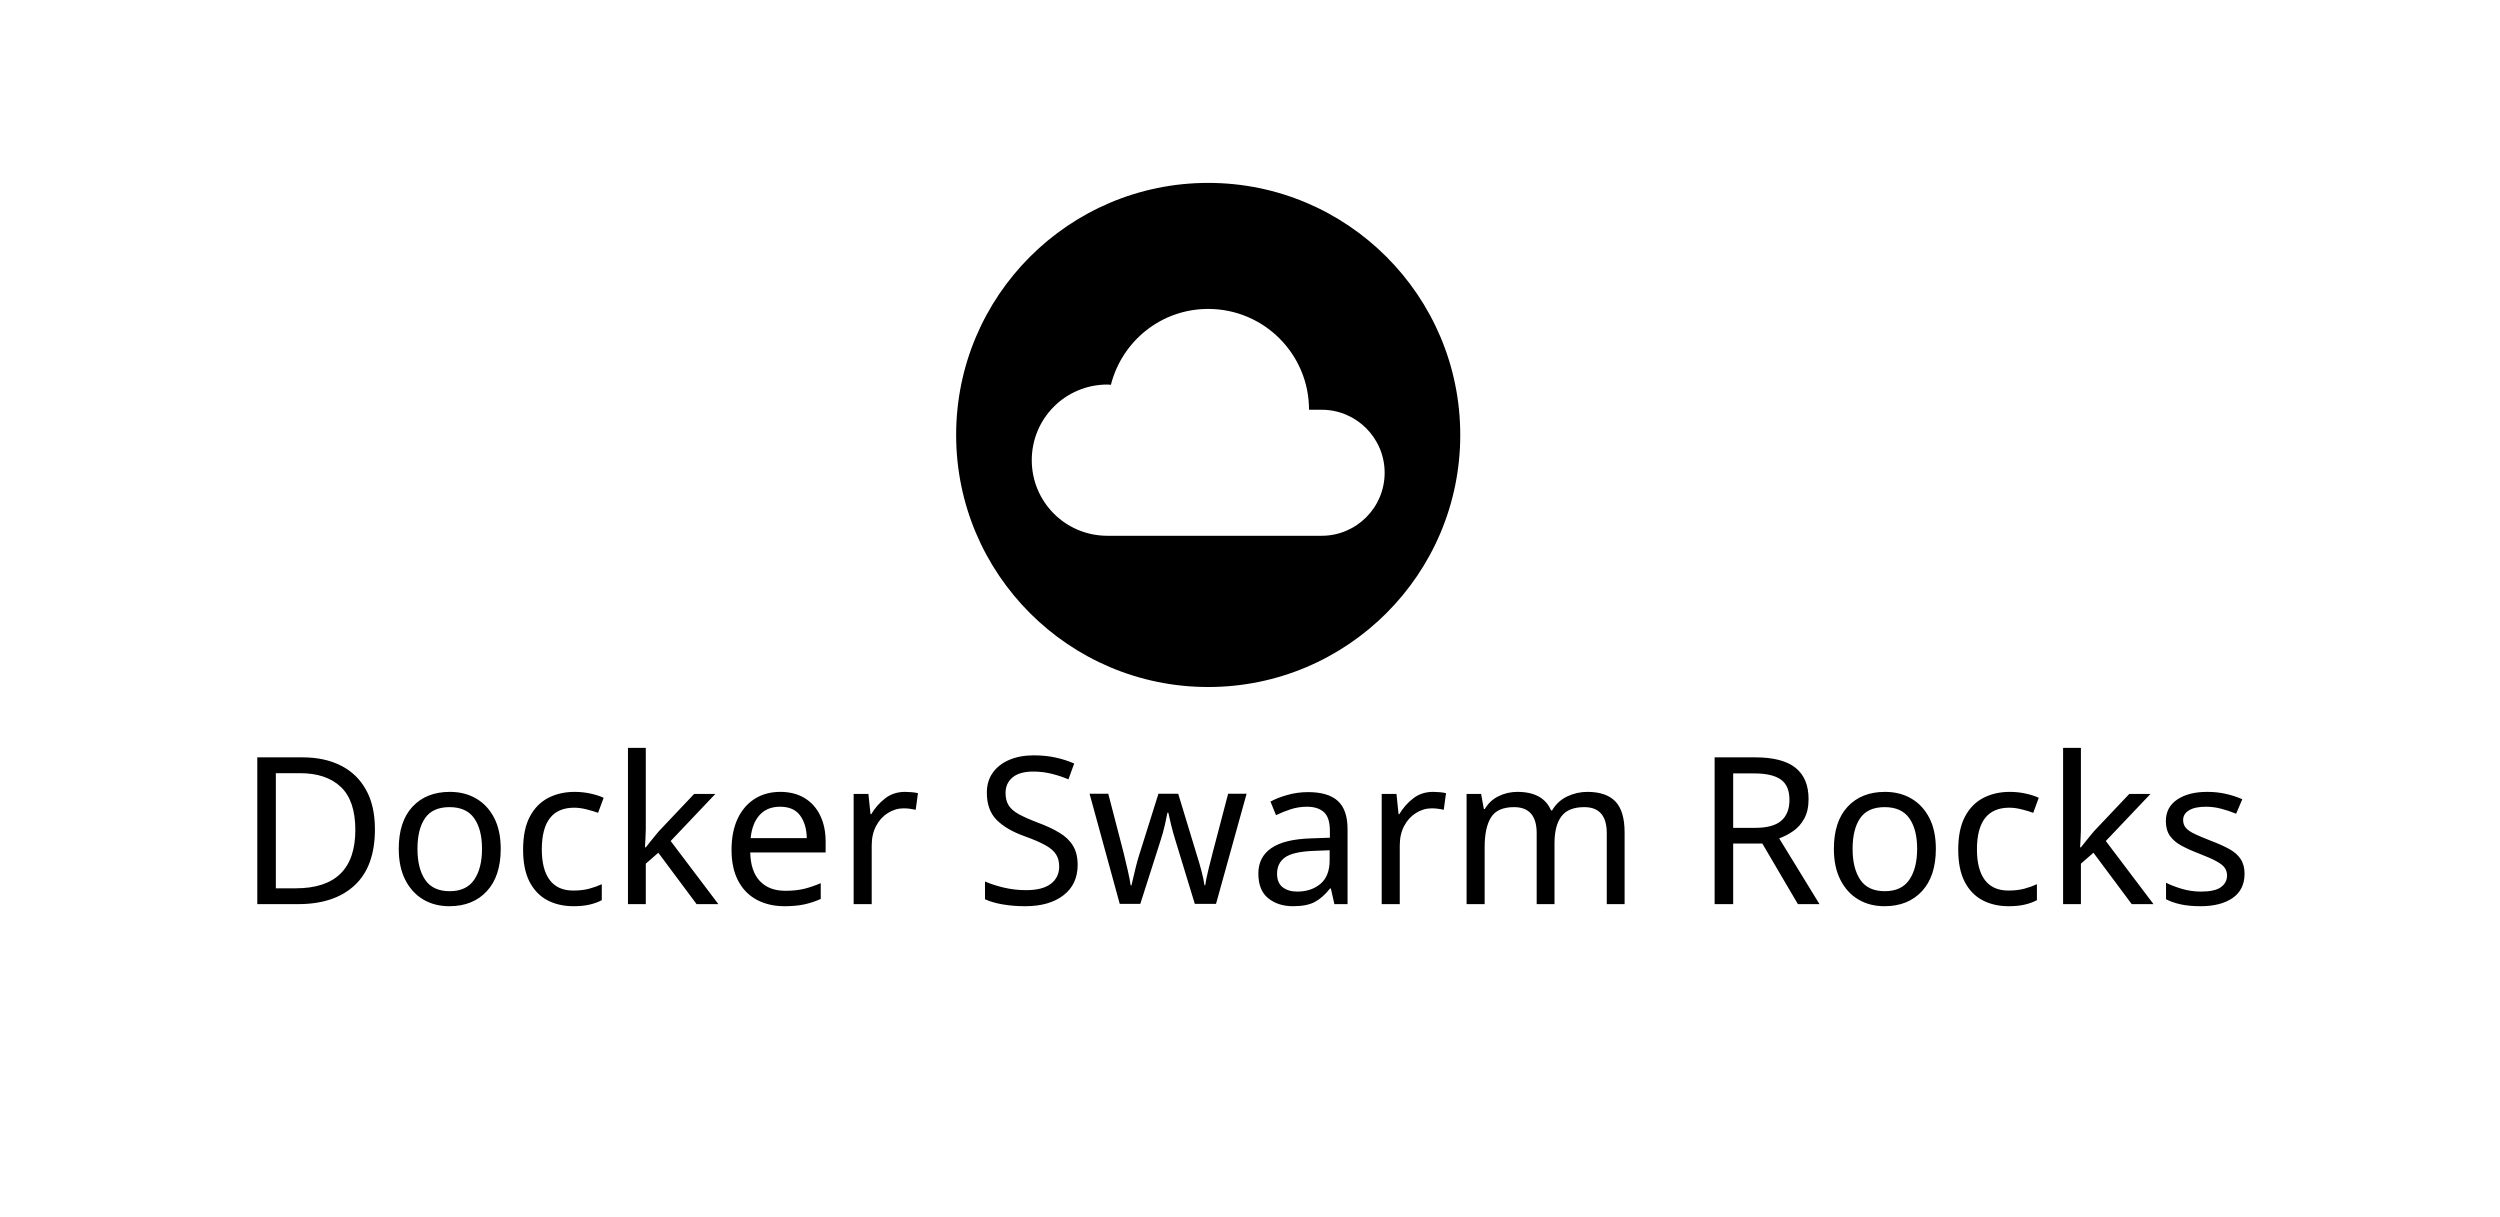
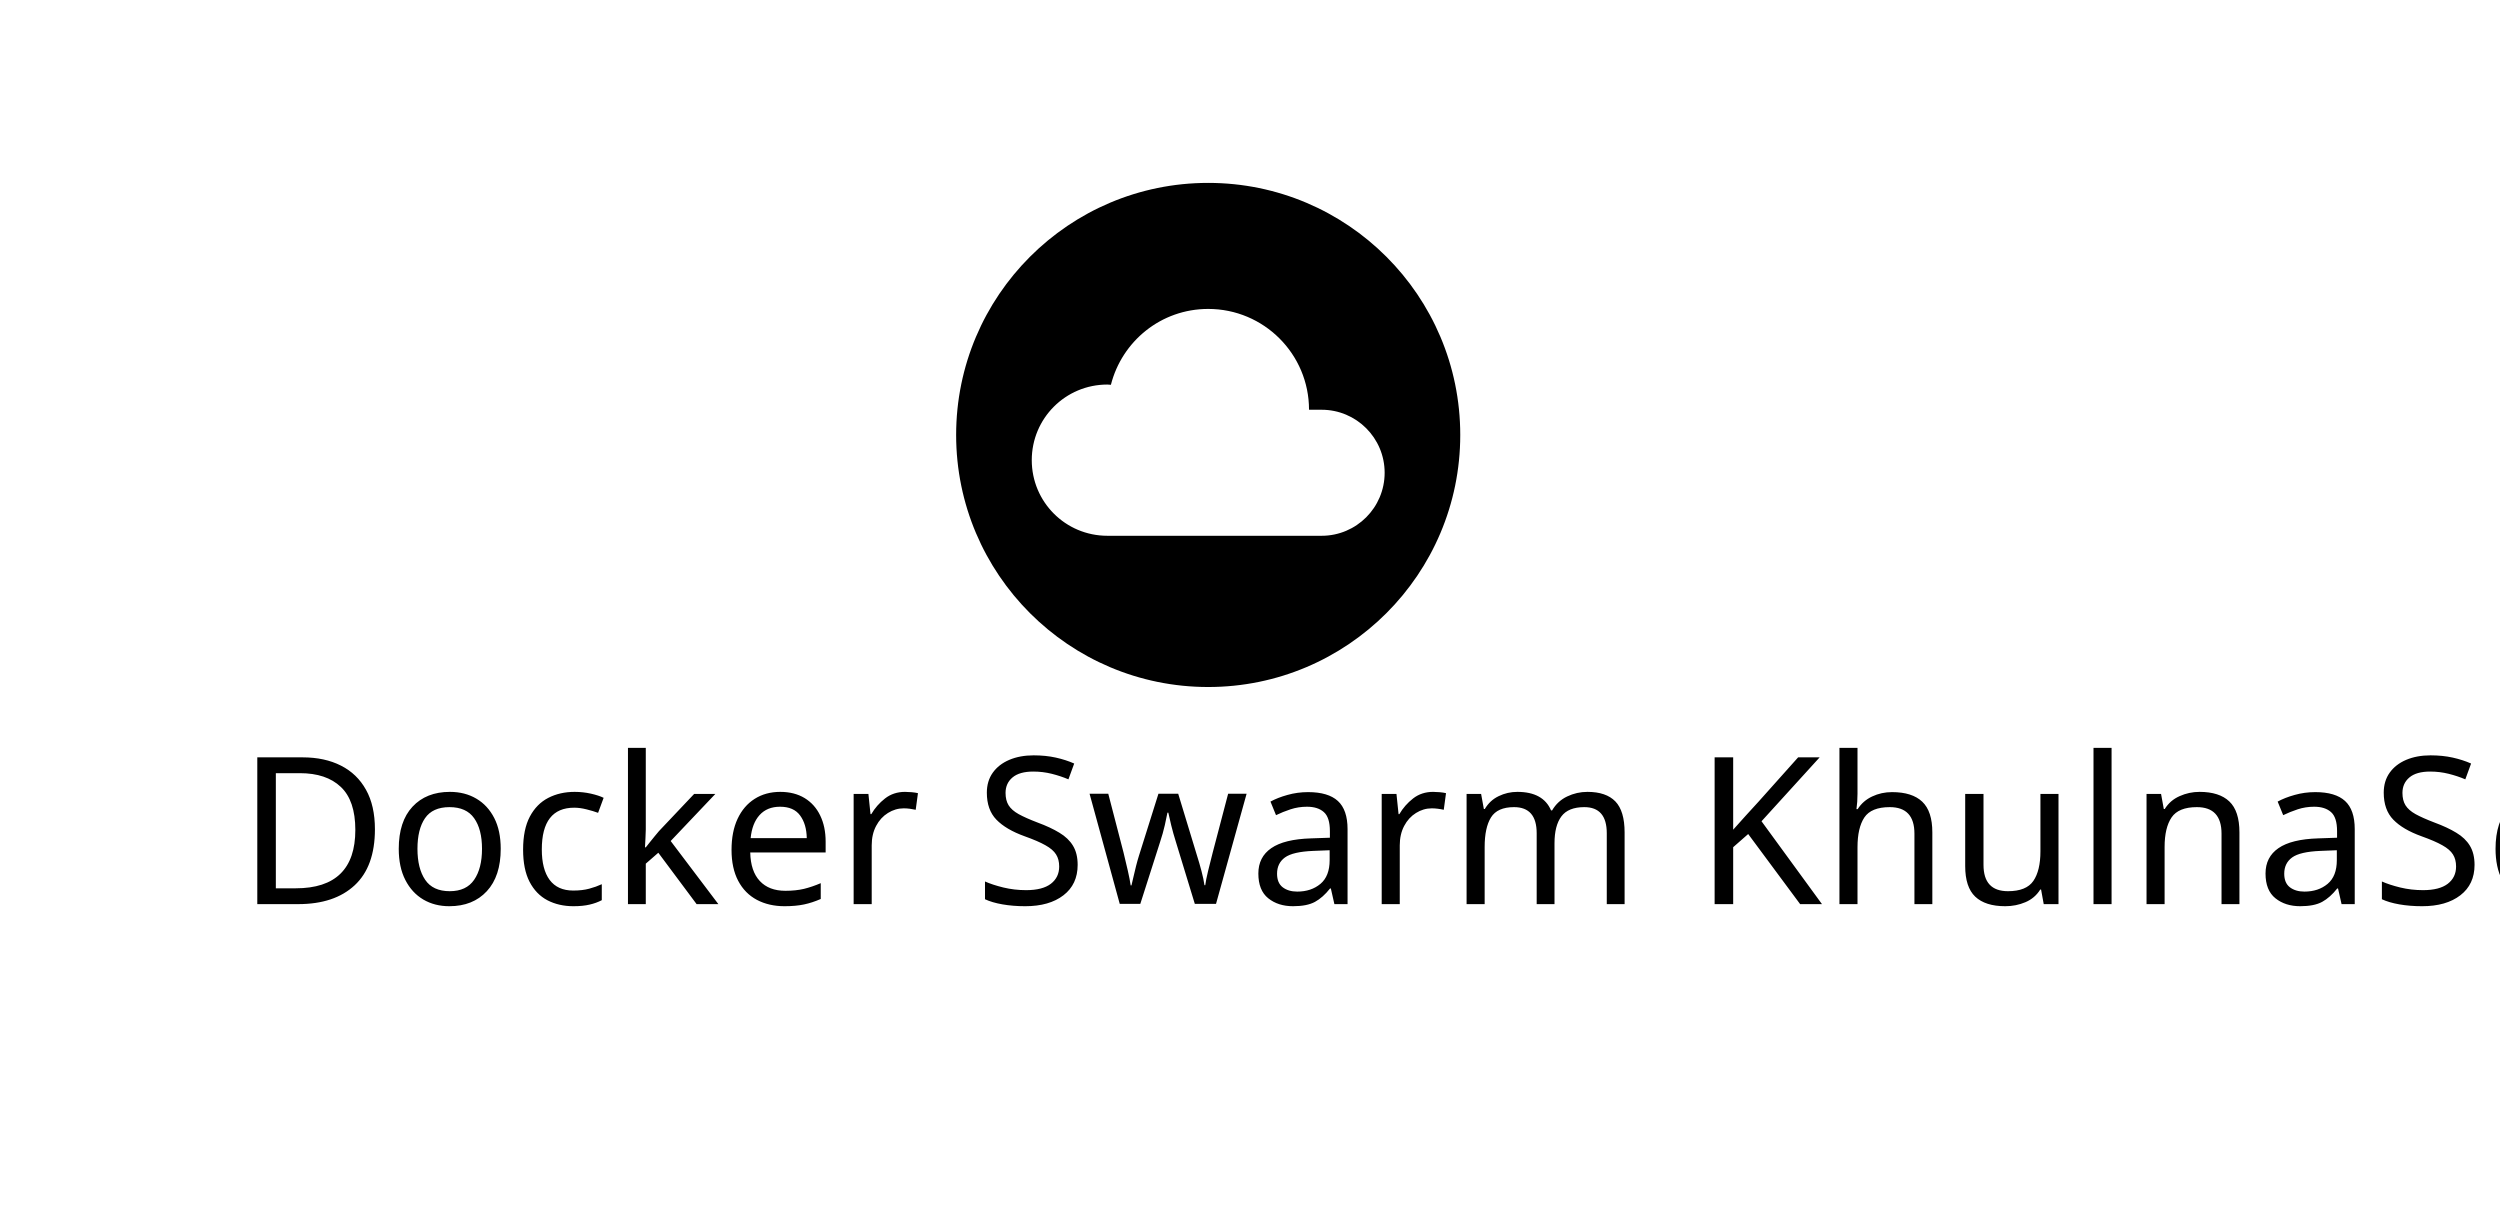
<svg xmlns="http://www.w3.org/2000/svg" id="svg6" version="1.1" viewBox="0 0 486.508 236.746" height="236.746" width="486.508">
  <defs id="defs10" />
  <rect y="0" x="0" height="236.746" width="486.508" id="rect933" style="opacity:0.98;fill:none;fill-opacity:1;stroke-width:0.939" />
  <path style="fill:none" id="path2" d="m 215.001,55.739 h 24 v 24 h -24 z" />
  <path style="fill:#000000;fill-opacity:1;stroke-width:4.905" id="path4" d="m 235.119,35.593 c -27.076,0 -49.051,21.975 -49.051,49.051 0,27.076 21.975,49.051 49.051,49.051 27.076,0 49.051,-21.975 49.051,-49.051 0,-27.076 -21.975,-49.051 -49.051,-49.051 z m 22.073,68.671 h -41.693 c -8.142,0 -14.715,-6.573 -14.715,-14.715 0,-8.142 6.573,-14.715 14.715,-14.715 l 0.687,0.049 c 2.158,-8.486 9.761,-14.764 18.934,-14.764 10.84,0 19.62,8.78 19.62,19.62 h 2.453 c 6.769,0 12.263,5.494 12.263,12.263 0,6.769 -5.494,12.263 -12.263,12.263 z" />
  <text id="text912" y="175.942" x="46.196" style="font-style:normal;font-weight:normal;font-size:40px;line-height:1.25;font-family:sans-serif;letter-spacing:0px;word-spacing:0px;fill:#000000;fill-opacity:1;stroke:none" xml:space="preserve">
-     <tspan style="font-style:normal;font-variant:normal;font-weight:normal;font-stretch:normal;font-family:Ubuntu;-inkscape-font-specification:Ubuntu" y="175.942" x="46.196" id="tspan910">Docker Swarm Rocks</tspan>
+     <tspan style="font-style:normal;font-variant:normal;font-weight:normal;font-stretch:normal;font-family:Ubuntu;-inkscape-font-specification:Ubuntu" y="175.942" x="46.196" id="tspan910">Docker Swarm KhulnaSoft</tspan>
  </text>
</svg>
